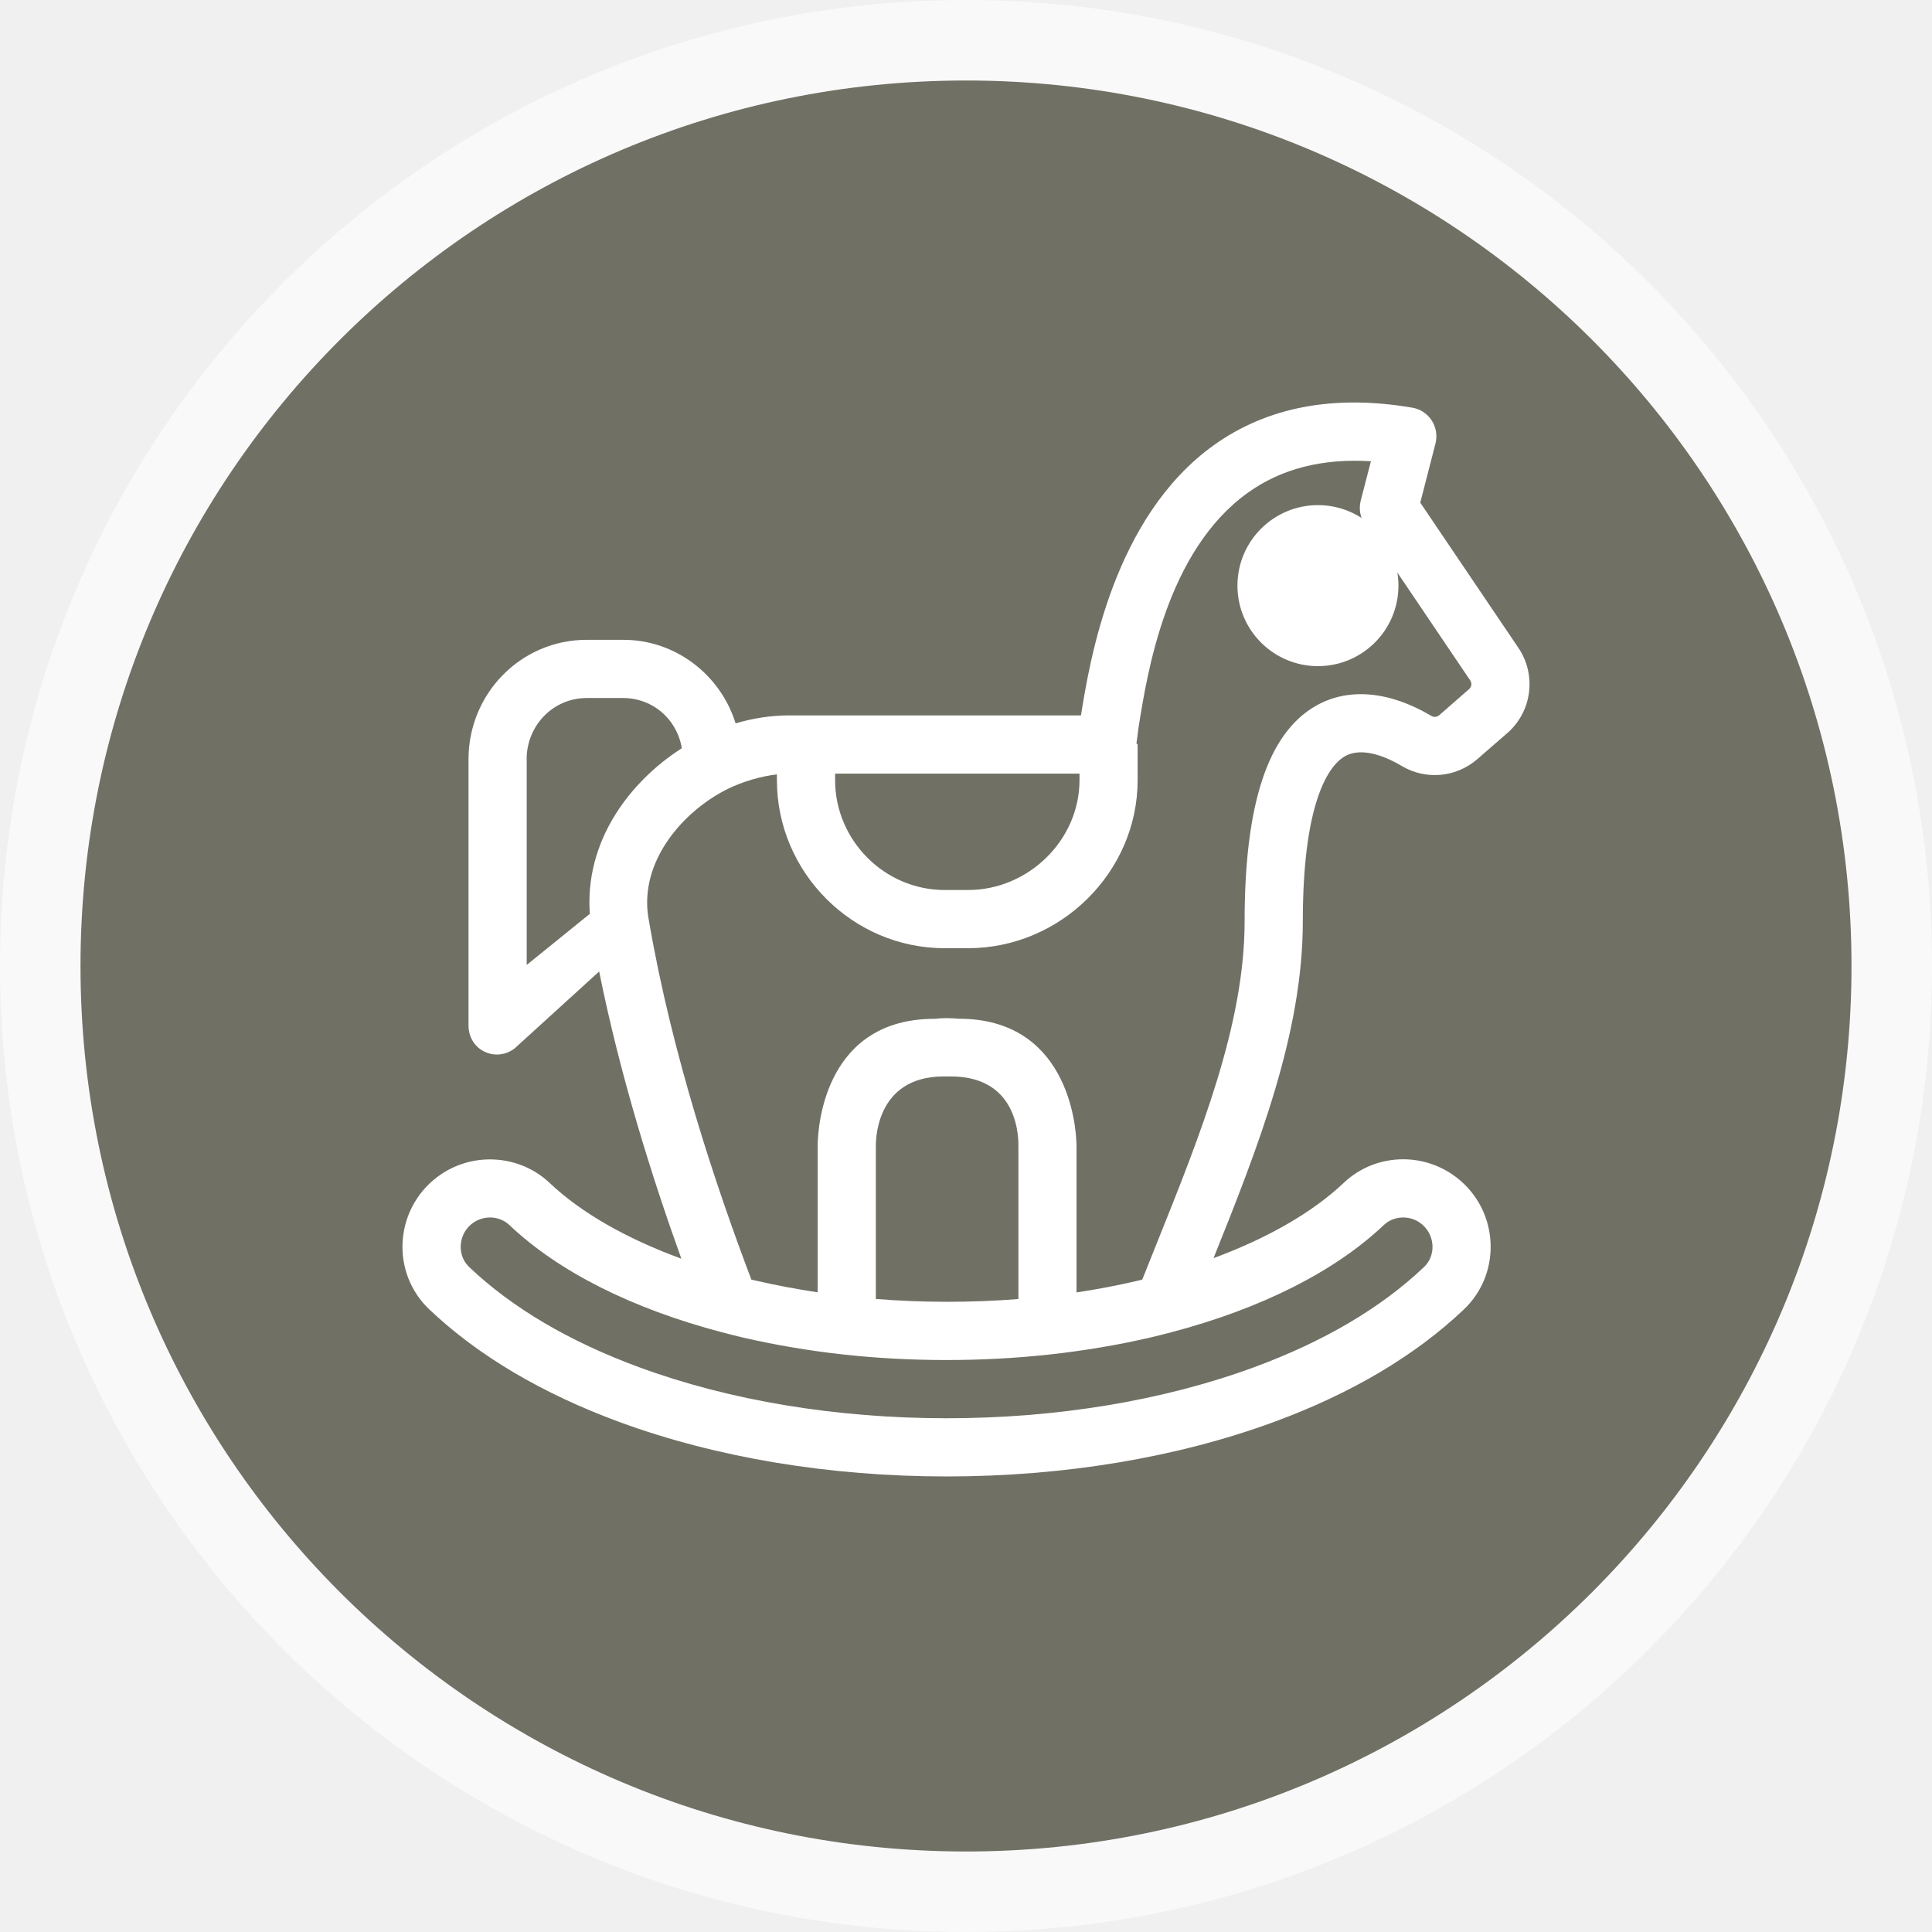
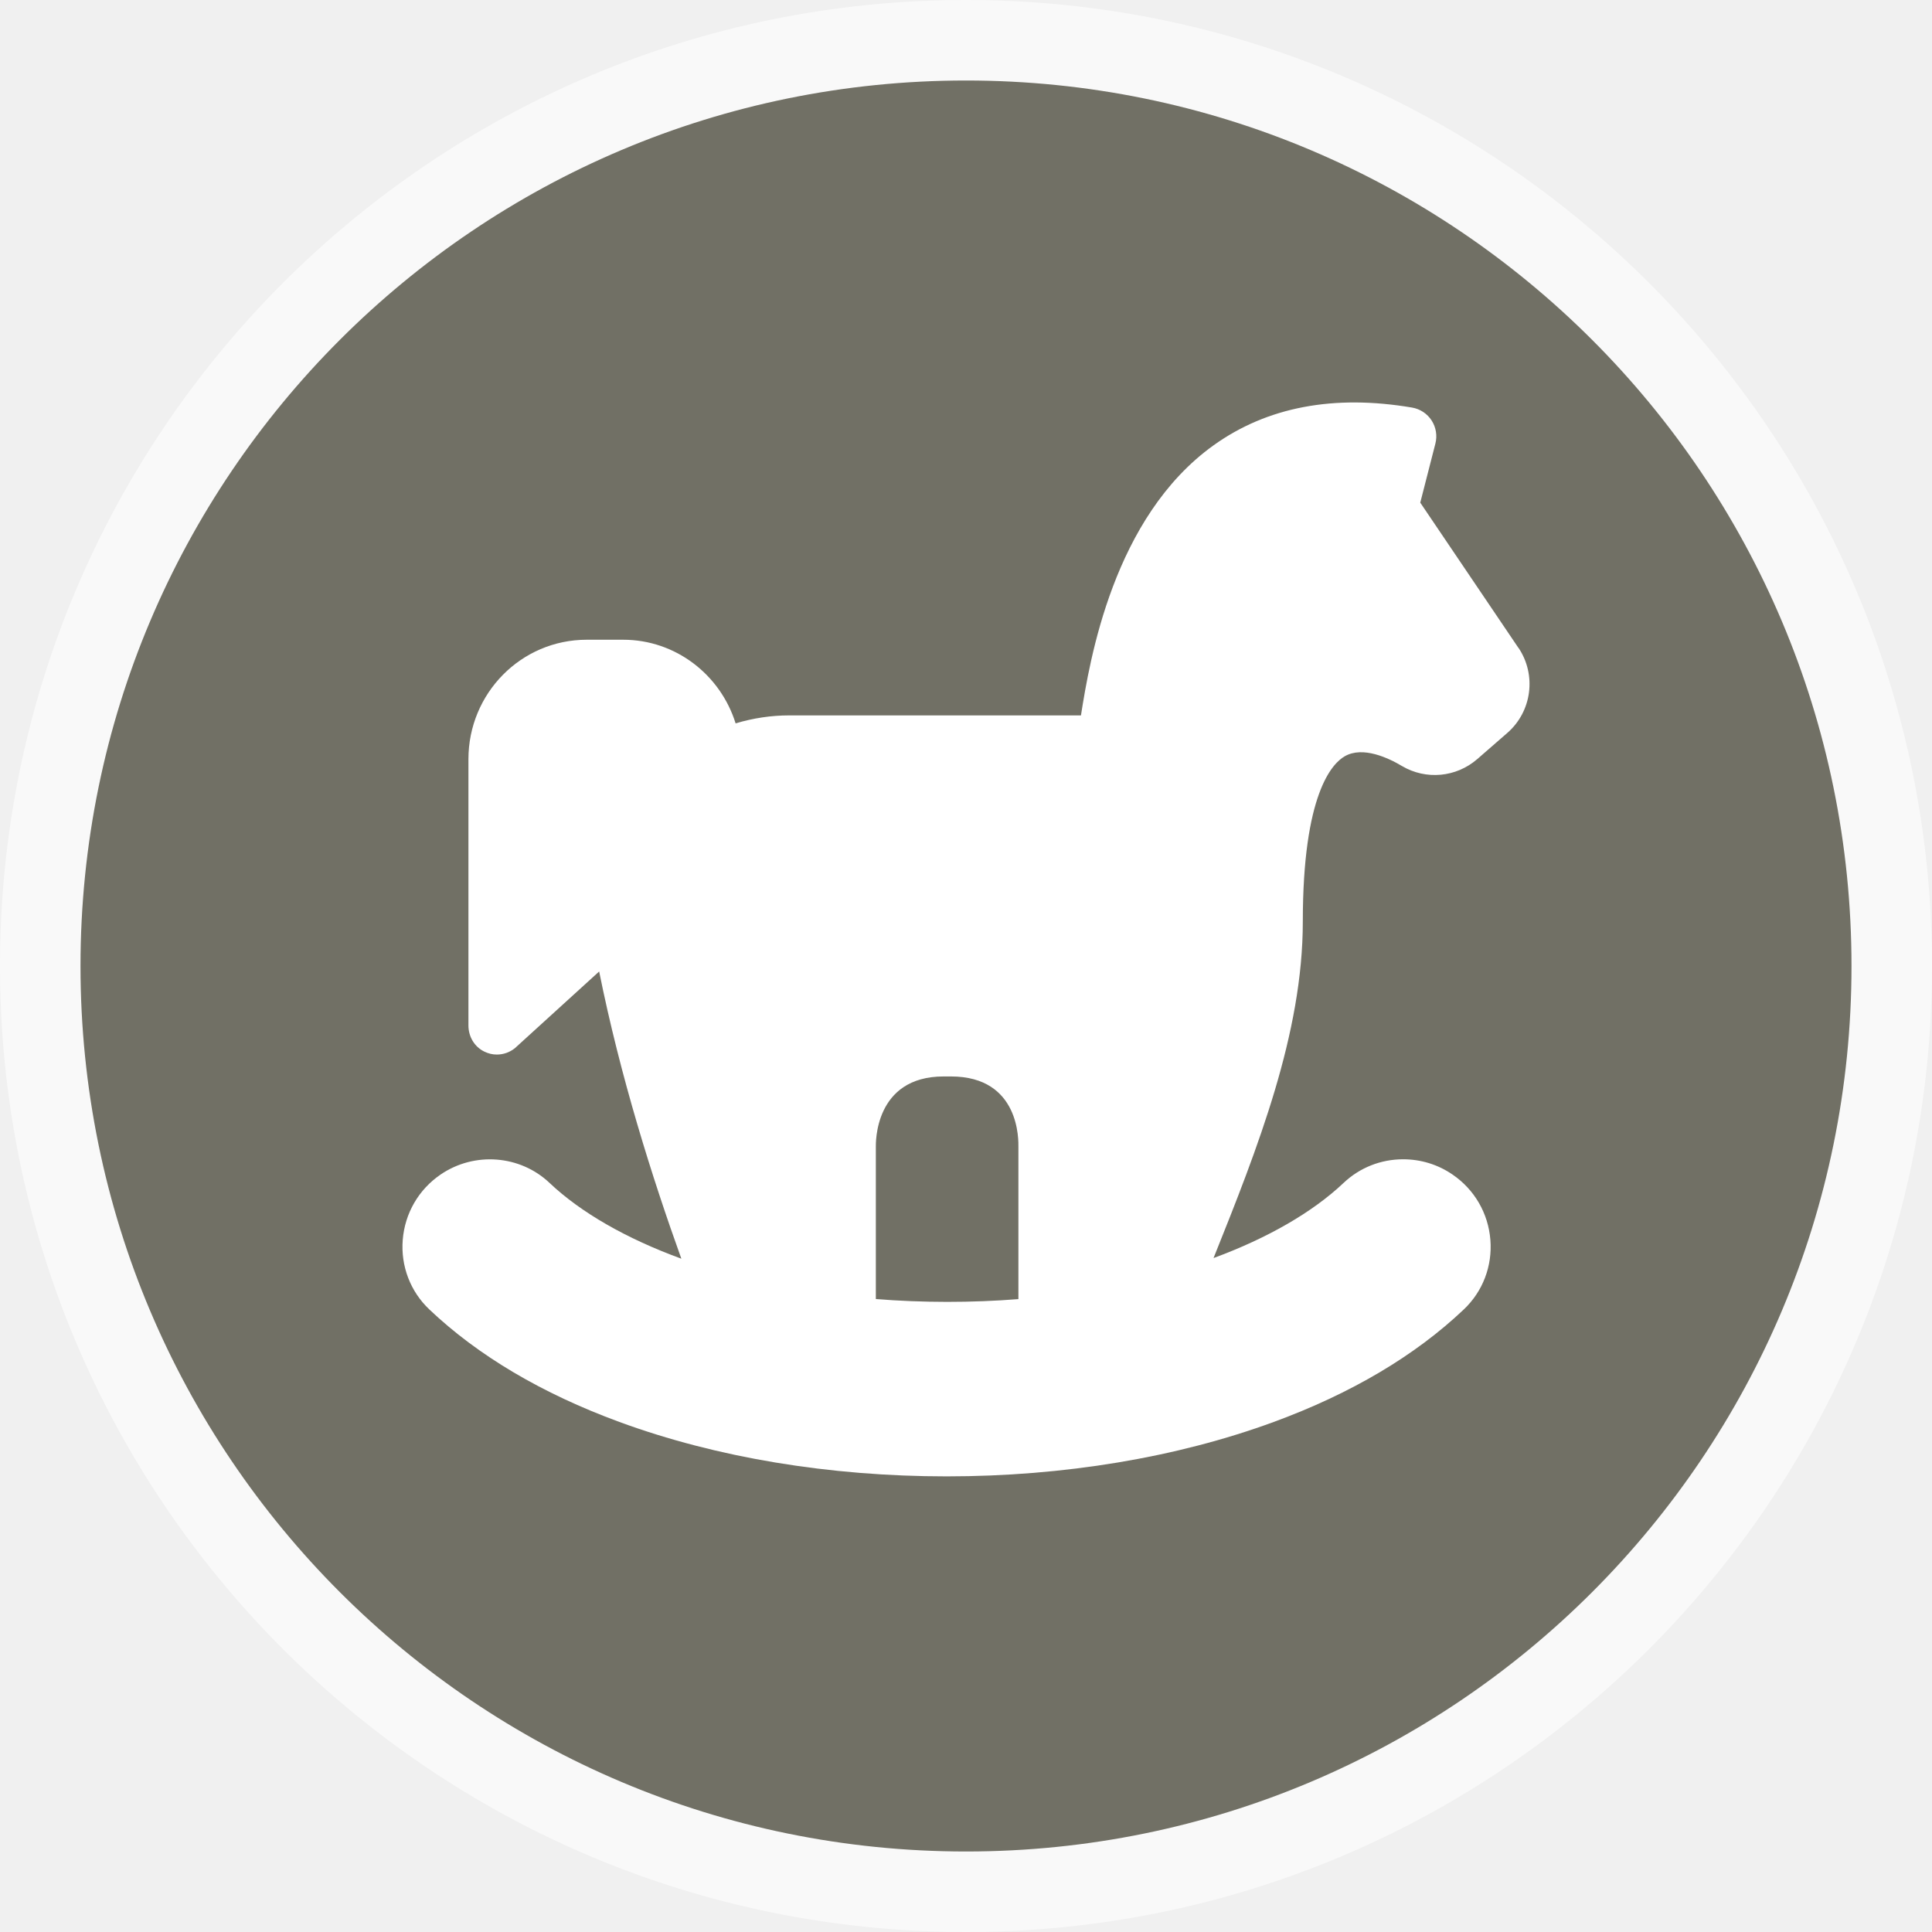
- <svg xmlns="http://www.w3.org/2000/svg" width="24px" height="24px" viewBox="0 0 24 24" version="1.1">
-   <g id="Page-1" stroke="none" stroke-width="1" fill="none" fill-rule="evenodd">
+ <svg xmlns="http://www.w3.org/2000/svg" width="24px" height="24px" version="1.1" viewBox="0 0 24 24">
+   <g fill="none" fill-rule="evenodd">
    <g id="kindergarten-m" fill-rule="nonzero">
-       <circle id="Oval" fill="#FFFFFF" opacity="0.6" cx="12" cy="12" r="12" />
-       <circle id="Oval" fill="#717065" cx="12" cy="12" r="11" />
-       <g id="rocking-horse" transform="translate(5, 5)" fill="#FFFFFF">
-         <path d="M13.863,3.049 L12.643,1.244 L12.832,0.51 C12.857,0.412 12.84,0.308 12.785,0.223 C12.73,0.138 12.642,0.08 12.542,0.064 C11.571,-0.102 10.741,0.055 10.076,0.532 C8.83,1.426 8.538,3.201 8.428,3.887 L4.801,3.887 C4.581,3.887 4.357,3.921 4.138,3.986 C3.951,3.385 3.396,2.948 2.741,2.948 L2.289,2.948 C1.472,2.948 0.82,3.615 0.82,4.432 L0.82,7.739 C0.82,7.878 0.893,8.004 1.018,8.064 C1.068,8.088 1.119,8.1 1.172,8.1 C1.252,8.1 1.331,8.073 1.396,8.021 L2.443,7.068 C2.704,8.368 3.103,9.633 3.464,10.636 C2.783,10.387 2.215,10.063 1.827,9.694 C1.462,9.349 0.894,9.305 0.475,9.59 C0.202,9.776 0.03,10.072 0.003,10.402 C-0.023,10.728 0.098,11.044 0.334,11.267 C0.94,11.841 1.734,12.311 2.695,12.665 C3.898,13.107 5.303,13.341 6.759,13.341 C8.215,13.341 9.62,13.107 10.823,12.665 C11.784,12.312 12.578,11.842 13.183,11.268 C13.42,11.044 13.54,10.728 13.514,10.402 C13.488,10.072 13.316,9.777 13.043,9.59 C12.862,9.467 12.65,9.401 12.43,9.401 C12.153,9.401 11.891,9.505 11.691,9.695 C11.307,10.059 10.747,10.381 10.075,10.629 C10.626,9.257 11.184,7.841 11.184,6.449 C11.184,4.864 11.549,4.484 11.706,4.395 C11.93,4.267 12.247,4.416 12.416,4.517 C12.714,4.693 13.09,4.658 13.352,4.43 L13.724,4.107 C14.03,3.84 14.09,3.386 13.863,3.049 Z M5.374,4.61 L8.41,4.61 L8.41,4.691 C8.41,5.438 7.773,6.056 7.026,6.056 L6.735,6.056 C5.987,6.056 5.374,5.438 5.374,4.691 L5.374,4.61 Z M2.648,5.112 C2.402,5.504 2.296,5.929 2.327,6.352 L1.543,6.987 L1.543,4.432 L1.542,4.432 C1.542,4.013 1.871,3.671 2.289,3.671 L2.741,3.671 C3.101,3.671 3.394,3.922 3.465,4.266 C3.466,4.268 3.467,4.281 3.468,4.296 C3.135,4.509 2.85,4.792 2.648,5.112 Z M12.189,10.219 C12.253,10.158 12.339,10.124 12.43,10.124 C12.504,10.124 12.575,10.146 12.636,10.187 C12.727,10.25 12.785,10.349 12.794,10.46 C12.799,10.523 12.792,10.643 12.686,10.743 C12.686,10.743 12.686,10.743 12.686,10.743 C12.152,11.249 11.442,11.667 10.574,11.986 C9.45,12.399 8.13,12.618 6.759,12.618 C5.387,12.618 4.068,12.399 2.944,11.986 C2.076,11.667 1.365,11.249 0.832,10.743 C0.726,10.643 0.719,10.523 0.724,10.46 C0.733,10.349 0.79,10.25 0.882,10.187 C0.944,10.145 1.016,10.124 1.087,10.124 C1.176,10.124 1.263,10.156 1.329,10.219 C1.937,10.796 2.85,11.256 3.968,11.55 C4.051,11.572 4.138,11.594 4.227,11.615 C4.625,11.707 5.042,11.778 5.466,11.825 C6.306,11.918 7.201,11.918 8.039,11.826 C8.467,11.779 8.889,11.708 9.29,11.615 C9.366,11.597 9.448,11.577 9.55,11.55 C10.668,11.256 11.581,10.795 12.189,10.219 Z M6.723,8.372 C6.751,8.372 6.784,8.372 6.812,8.372 C7.678,8.372 7.651,9.181 7.651,9.248 L7.651,11.137 C7.072,11.183 6.458,11.183 5.88,11.136 L5.88,9.248 C5.88,9.211 5.855,8.372 6.723,8.372 Z M13.249,3.561 C13.249,3.561 13.249,3.561 13.249,3.561 L12.878,3.885 C12.851,3.908 12.813,3.912 12.784,3.895 C12.26,3.584 11.75,3.538 11.348,3.767 C10.751,4.107 10.461,4.984 10.461,6.449 C10.461,7.727 9.908,9.105 9.373,10.437 C9.312,10.588 9.25,10.743 9.19,10.895 C9.168,10.901 9.153,10.906 9.132,10.91 C8.885,10.968 8.626,11.017 8.373,11.055 L8.373,9.247 C8.373,8.94 8.241,7.655 6.911,7.655 C6.89,7.655 6.864,7.651 6.841,7.65 C6.788,7.647 6.732,7.647 6.678,7.65 C6.654,7.652 6.635,7.656 6.61,7.656 C5.278,7.656 5.157,8.931 5.157,9.247 L5.157,11.054 C4.904,11.015 4.641,10.967 4.397,10.91 C4.377,10.906 4.354,10.901 4.334,10.896 C3.897,9.747 3.345,8.095 3.062,6.441 C3.059,6.425 3.055,6.408 3.053,6.393 C2.945,5.7 3.478,5.086 4.023,4.809 C4.229,4.704 4.47,4.64 4.651,4.62 L4.651,4.691 C4.651,5.836 5.589,6.779 6.735,6.779 L7.026,6.779 C8.172,6.779 9.132,5.836 9.132,4.691 L9.132,4.251 C9.132,4.244 9.118,4.239 9.117,4.232 C9.128,4.177 9.132,4.108 9.146,4.021 C9.25,3.37 9.489,1.846 10.501,1.121 C10.916,0.823 11.428,0.692 12.03,0.73 L11.903,1.221 C11.878,1.322 11.896,1.428 11.954,1.514 L13.264,3.453 C13.287,3.488 13.281,3.534 13.249,3.561 Z" id="Shape" />
-         <circle id="Oval" cx="11.372" cy="2.275" r="1" />
+       <circle id="Oval" cx="12" cy="12" r="12" fill="#fff" opacity=".6" />
+       <circle cx="12" cy="12" r="11" fill="#717065" />
+       <g id="rocking-horse" transform="translate(5 5)" fill="#fff">
+         <path id="Shape" d="m13.863 3.049-1.22-1.805.188-.734c.025-.098.008-.202-.047-.287-.055-.085-.143-.143-.243-.16-.971-.165-1.801-.008-2.466.469-1.246.894-1.538 2.668-1.647 3.355h-3.627c-.22 0-.443.033-.663.099-.187-.601-.742-1.039-1.397-1.039h-.452c-.817 0-1.47.667-1.47 1.484v3.307c0 .139.074.266.199.326.05.024.1.036.154.036.081 0 .159-.027.224-.079l1.047-.953c.261 1.3.66 2.565 1.021 3.568-.682-.249-1.25-.574-1.638-.942-.365-.346-.933-.39-1.352-.104-.273.186-.445.482-.471.812-.026.326.095.642.331.865.605.574 1.399 1.044 2.36 1.397 1.203.442 2.609.676 4.065.676 1.455 0 2.861-.234 4.064-.676.961-.353 1.755-.823 2.36-1.397.237-.224.357-.539.331-.865-.026-.33-.198-.626-.471-.812-.181-.124-.393-.189-.613-.189-.277 0-.539.104-.739.293-.384.364-.945.687-1.616.934.551-1.372 1.109-2.788 1.109-4.18 0-1.586.365-1.965.522-2.054.224-.128.541.021.71.122.298.176.674.141.936-.087l.372-.324c.306-.266.366-.721.139-1.058zm-7.14 5.323h.089c.866 0 .839.809.839.876v1.89c-.578.046-1.193.046-1.771-.001v-1.889c0-.037-.024-.876.843-.876z" />
+         <circle cx="11.372" cy="2.275" r="1" />
      </g>
    </g>
  </g>
</svg>
